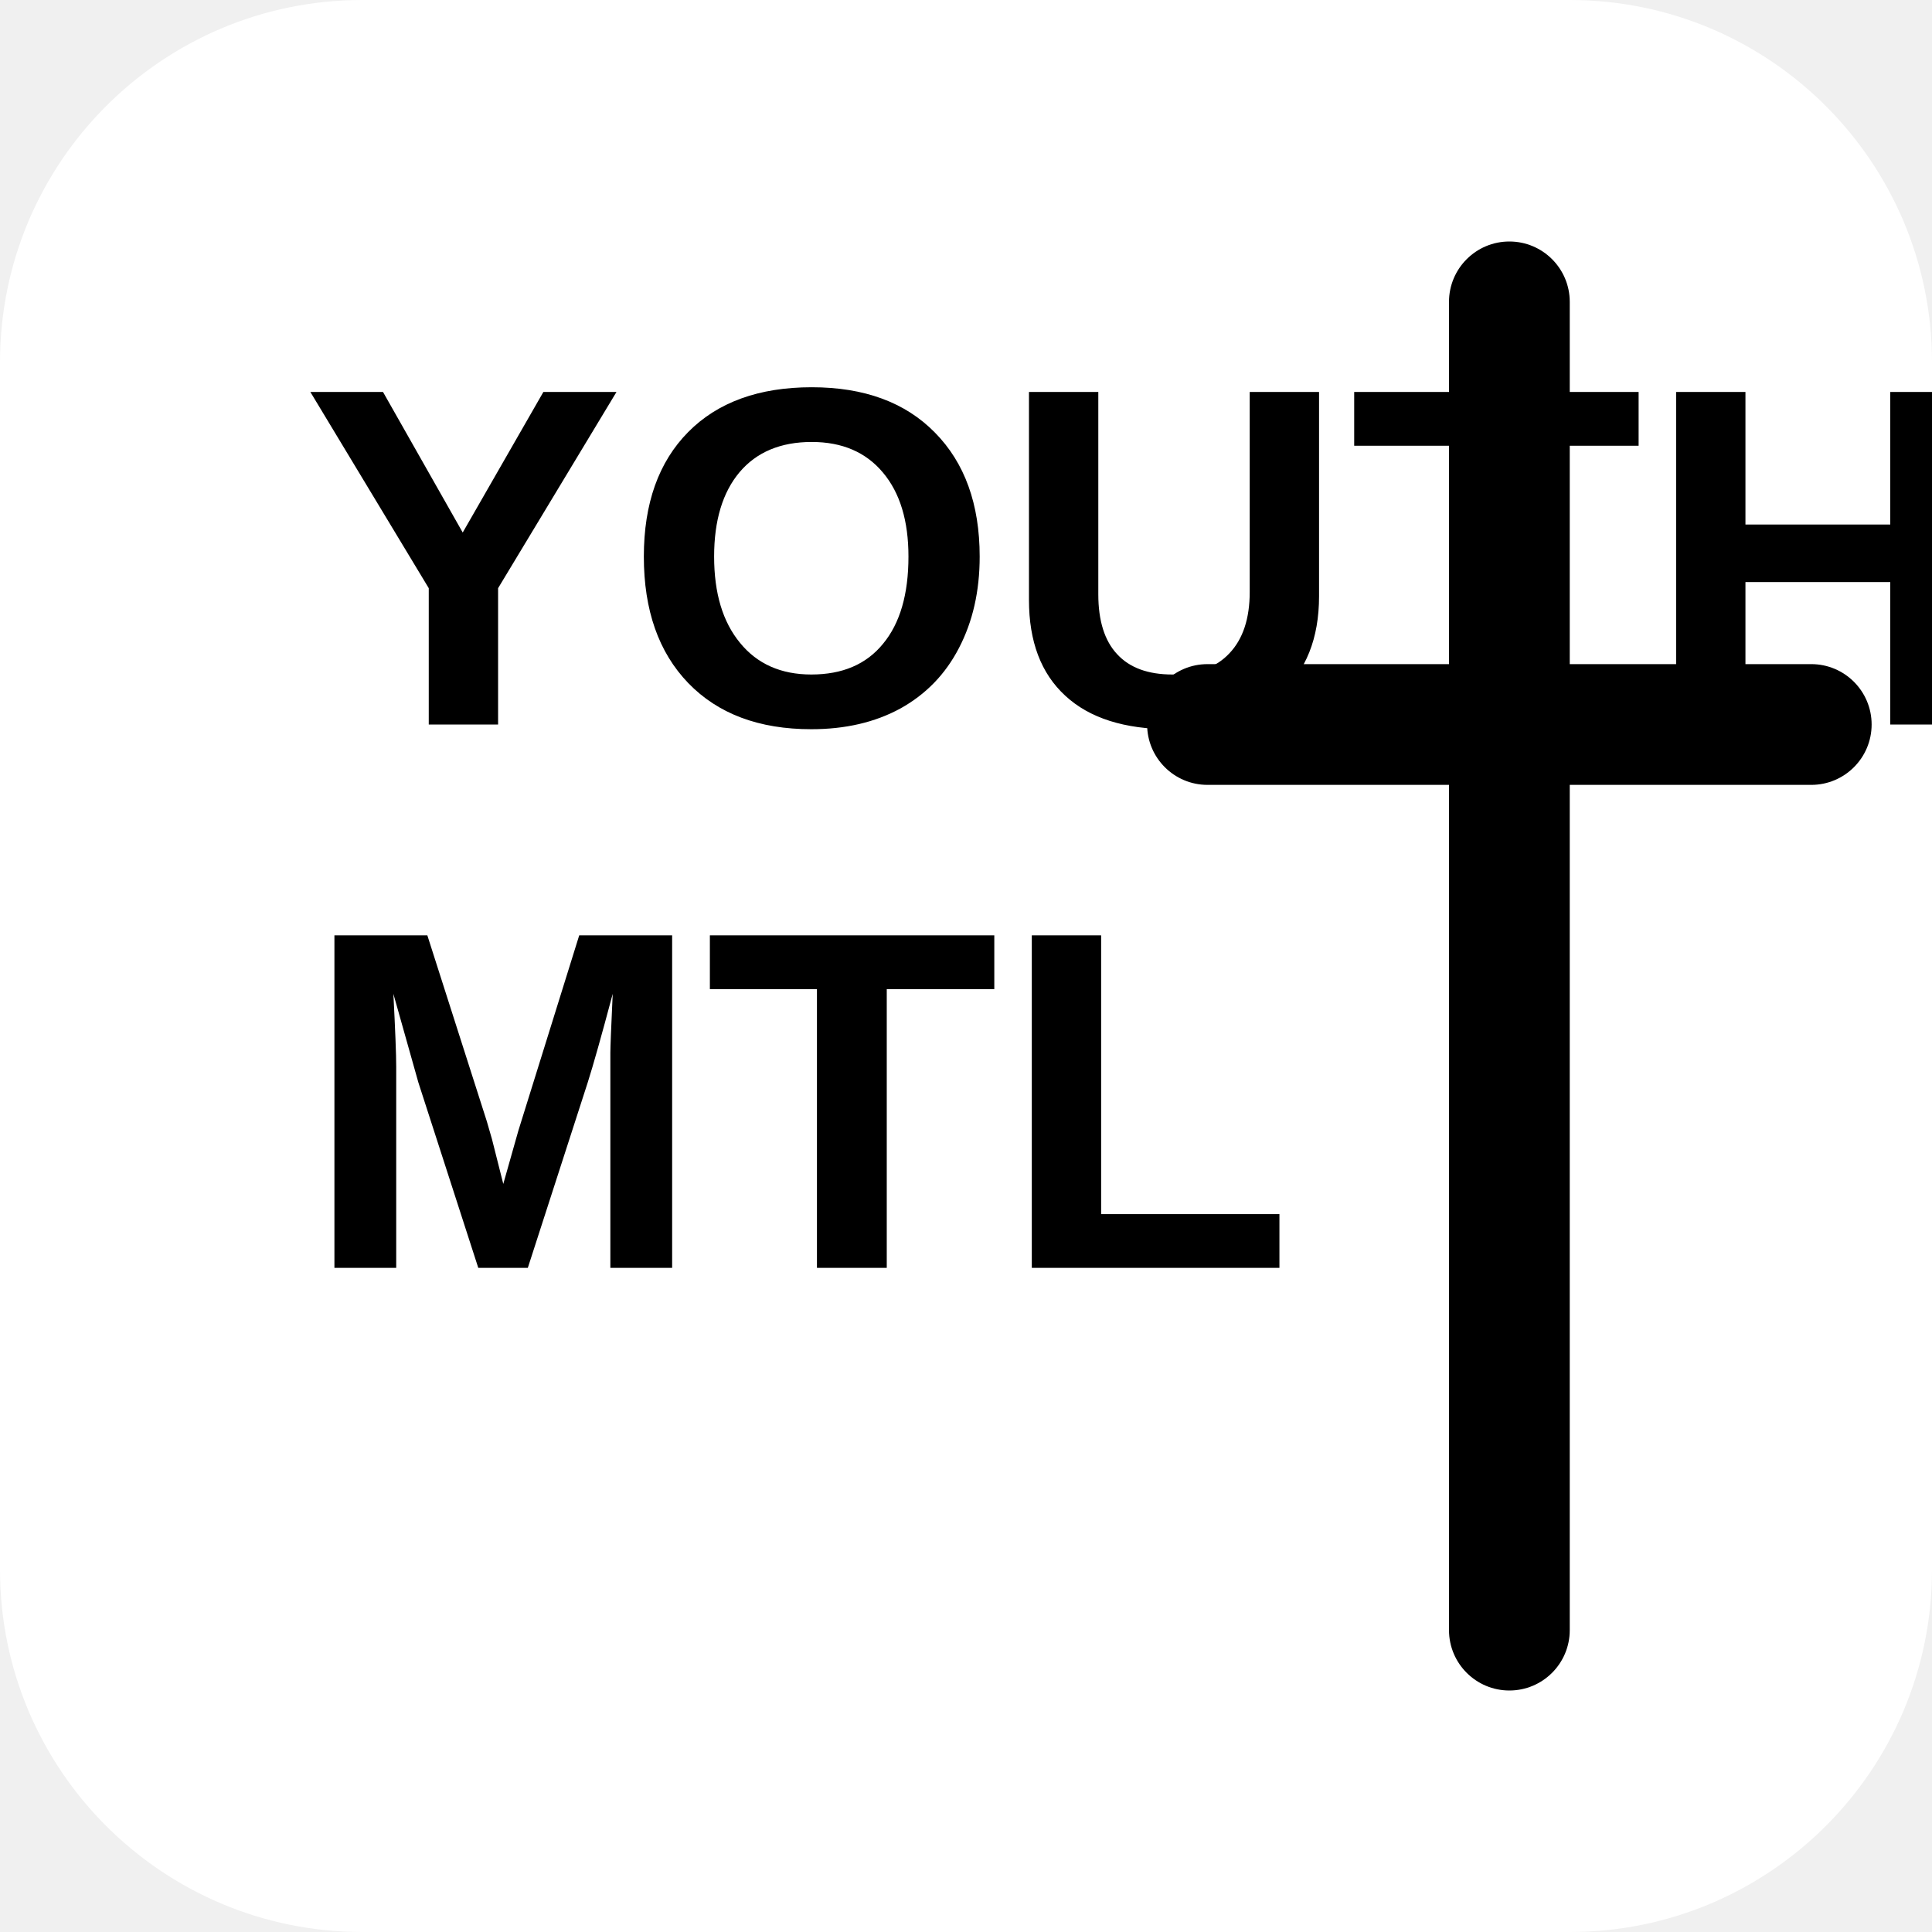
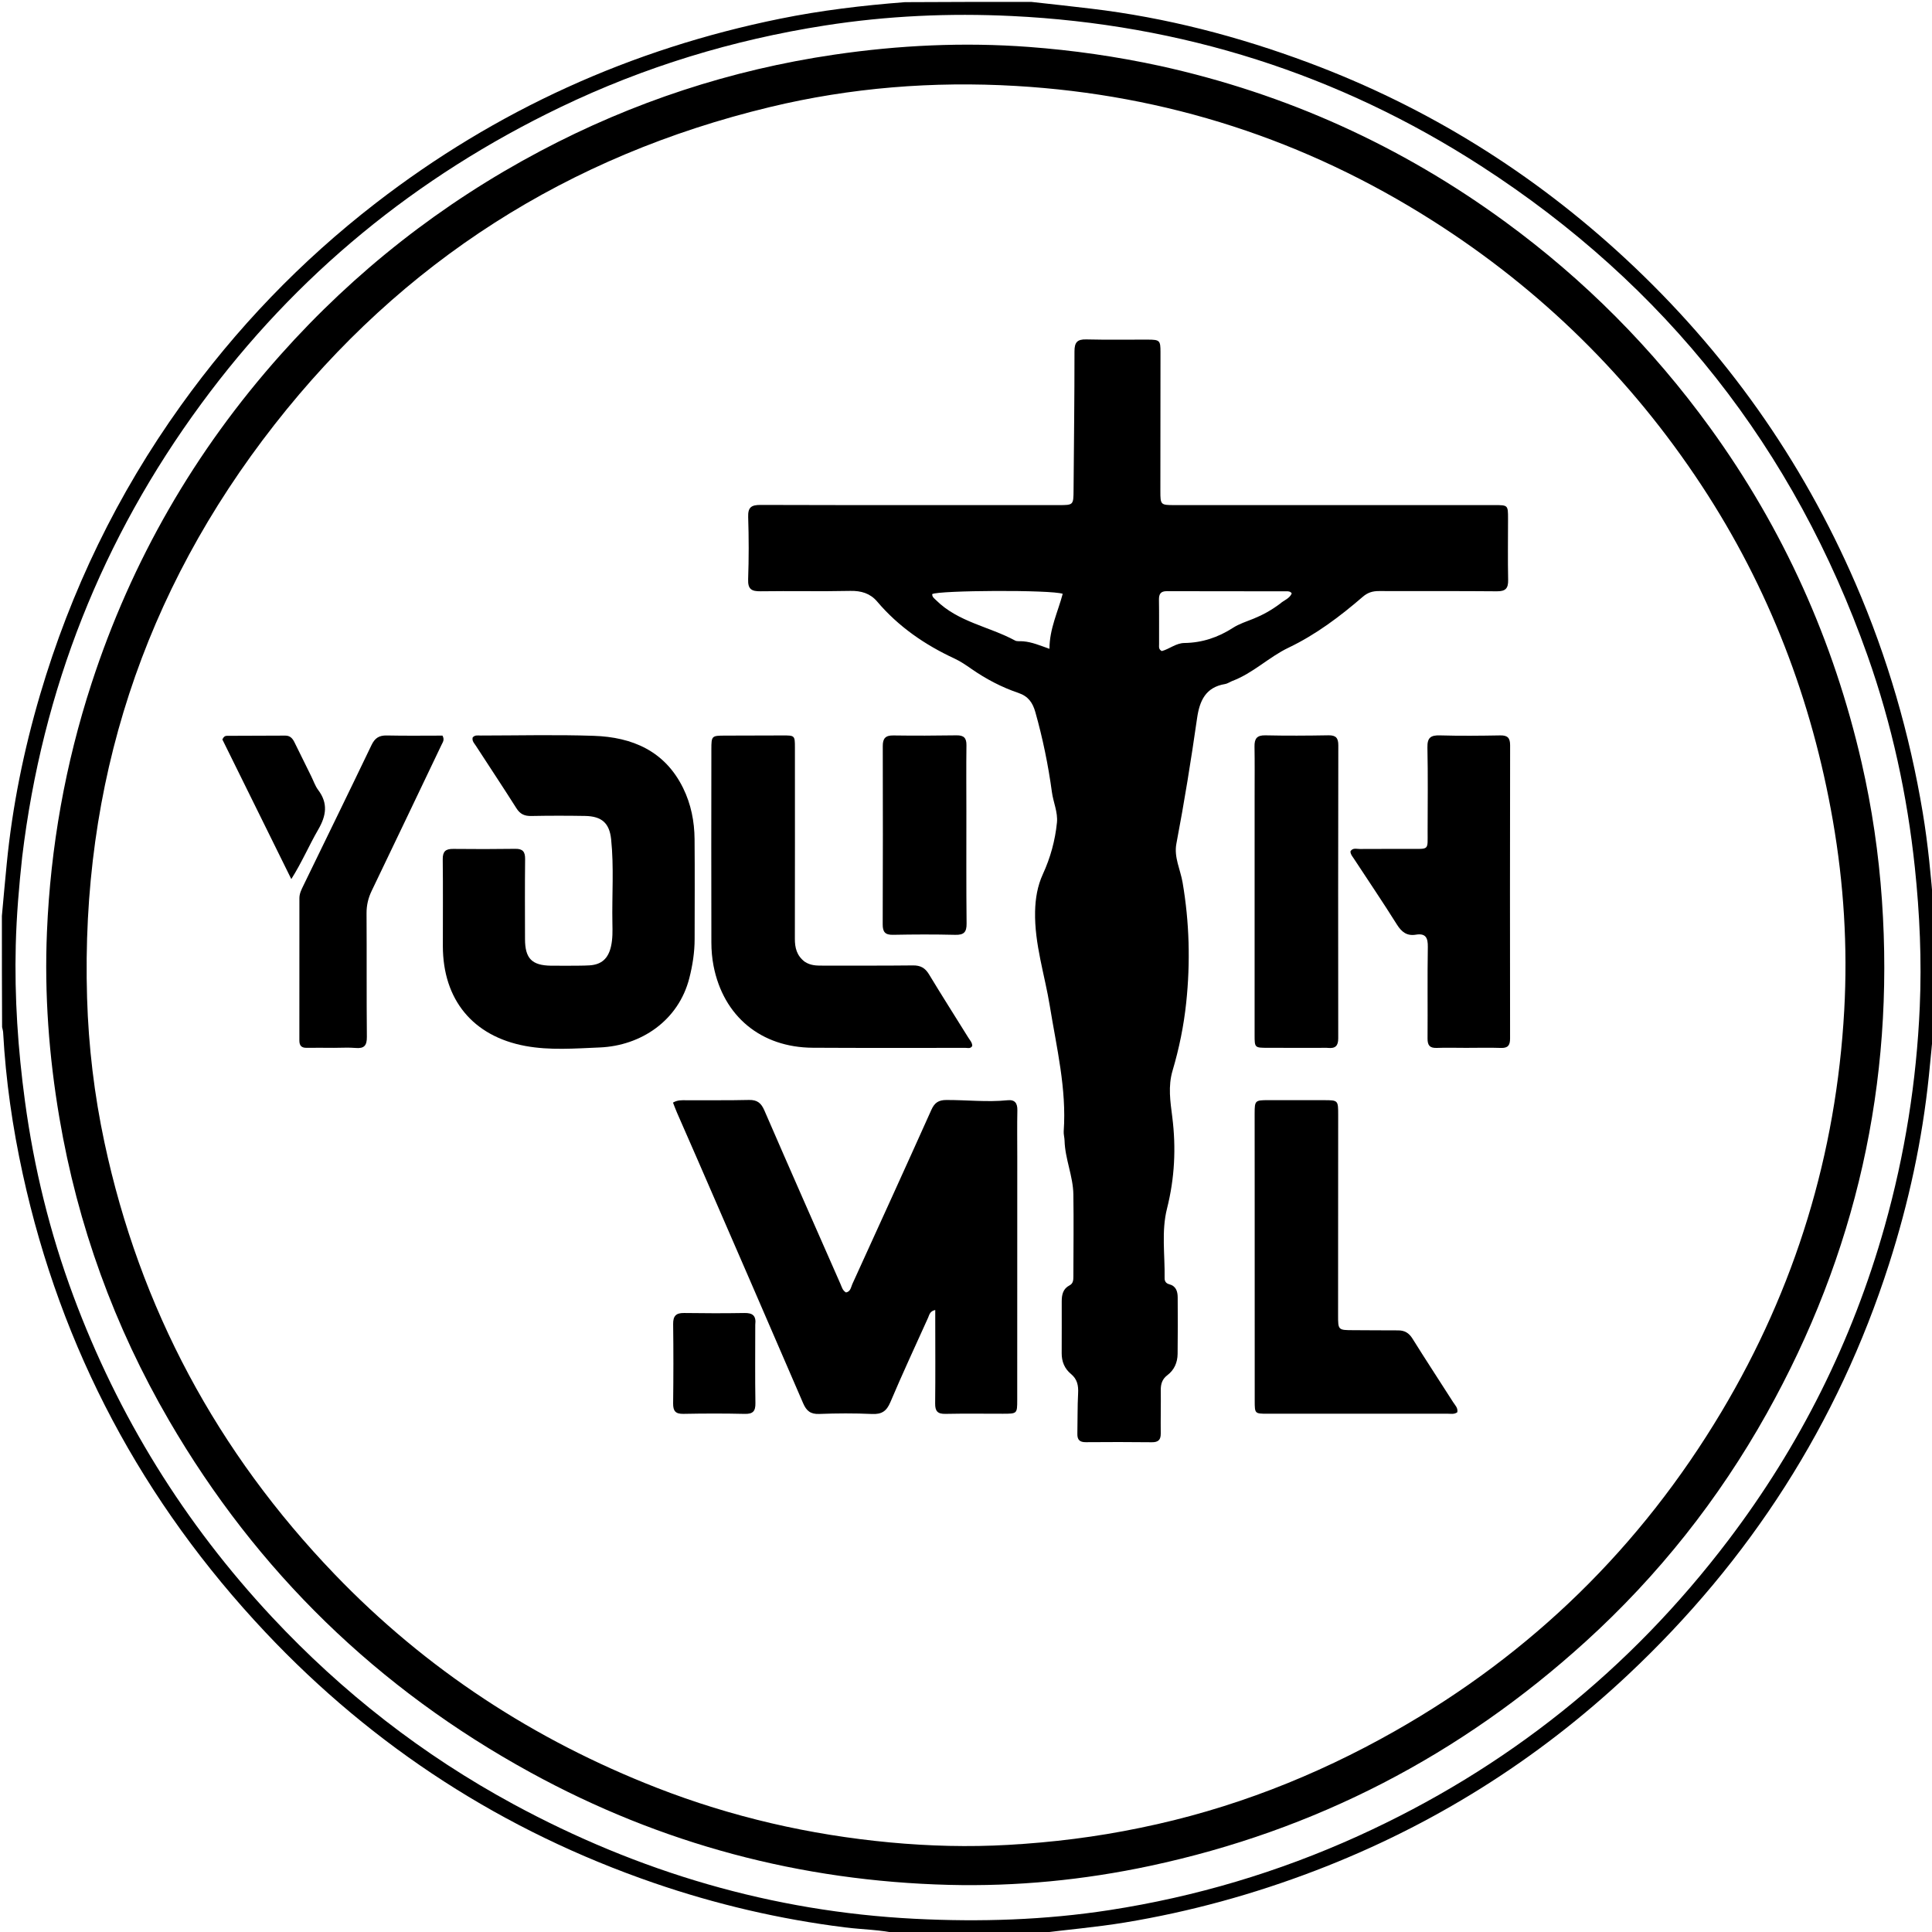
- <svg xmlns="http://www.w3.org/2000/svg" viewBox="0 0 64 64">
-   <rect width="64" height="64" rx="12" fill="#ffffff" />
-   <text x="10" y="24" font-family="Arial, Helvetica, sans-serif" font-size="16" font-weight="900" fill="#000000">YOUTH</text>
-   <text x="10" y="42" font-family="Arial, Helvetica, sans-serif" font-size="16" font-weight="900" fill="#000000">MTL</text>
-   <rect x="48" y="8" width="4" height="48" rx="2" fill="#000000" />
-   <rect x="38" y="22" width="24" height="4" rx="2" fill="#000000" />
+ <svg xmlns="http://www.w3.org/2000/svg" version="1.1" id="Layer_1" x="0px" y="0px" width="100%" viewBox="0 0 1024 1024" enable-background="new 0 0 1024 1024" xml:space="preserve">
+   <rect x="0" y="0" width="100%" height="100%" fill="white" />
+   <path fill="#000000" opacity="1" stroke="none" d=" M1025,542.531   C1024.118,552.079 1023.28,561.162 1022.346,570.236   C1018.845,604.259 1011.635,637.514 1001.202,670.054   C974.075,754.658 927.454,827.039 862.842,887.699   C814.491,933.092 759.194,967.745 697.104,991.494   C664.349,1004.023 630.749,1013.27 596.206,1018.965   C580.814,1021.503 565.215,1022.786 549.355,1024.819   C524.979,1025 500.958,1025 476.469,1025   C466.755,1022.721 457.219,1022.735 447.835,1021.555   C413.207,1017.203 379.435,1009.327 346.469,997.97   C266.975,970.585 198.22,926.238 140.673,865.129   C75.646,796.076 32.349,715.147 12.057,622.243   C6.656,597.514 3.038,572.516 1.664,547.217   C1.62,546.399 1.368,545.592 1.107,544.39   C1,524.646 1,505.292 1,485.469   C1.858,475.909 2.688,466.816 3.578,457.728   C6.551,427.36 12.597,397.61 21.205,368.339   C37.473,313.023 62.248,261.859 95.817,214.995   C125.02,174.226 159.423,138.381 199.1,107.707   C262.911,58.374 334.51,25.934 413.516,9.911   C435.204,5.512 457.168,2.879 479.624,1.145   C502.021,1 524.042,1 546.531,1   C557.395,2.189 567.795,3.343 578.186,4.575   C617.88,9.281 656.267,19.271 693.664,33.239   C756.594,56.745 812.564,91.635 861.715,137.265   C914.299,186.083 954.999,243.453 983.531,309.417   C1000.399,348.416 1012.129,388.872 1019.097,430.734   C1021.881,447.459 1023.465,464.337 1024.86,481.621   C1025,502.021 1025,522.042 1025,542.531  M11.766,454.104   C10.07,469.659 8.755,485.248 8.354,500.889   C7.646,528.568 9.514,556.096 13.213,583.537   C17.988,618.963 26.461,653.48 38.906,686.941   C62.607,750.67 97.768,807.41 144.207,857.112   C181.493,897.019 224.087,930.233 272.06,956.222   C338.435,992.181 409.209,1013.184 484.898,1017.003   C519.453,1018.747 553.861,1017.675 588.004,1012.399   C633.632,1005.348 677.556,992.301 719.688,973.193   C798.416,937.487 863.856,885.151 916.031,816.364   C954.076,766.206 981.797,710.772 998.894,650.079   C1009.631,611.964 1015.8,573.109 1017.517,533.611   C1018.587,508.981 1017.498,484.368 1014.908,459.79   C1010.859,421.383 1002.718,383.935 989.85,347.561   C951.036,237.845 882.779,151.163 785.062,88.023   C709.428,39.152 626.285,12.871 536.375,8.496   C503.223,6.883 470.09,8.377 437.246,13.507   C388.425,21.133 341.578,35.388 297.025,56.82   C220.667,93.55 156.917,145.641 106.668,214.014   C54.166,285.451 22.505,365.162 11.766,454.104  z" />
+   <path fill="#000000" opacity="1" stroke="none" d=" M614.796,34.928   C681.873,49.696 742.739,77.334 797.781,117.568   C839.64,148.166 875.818,184.539 906.295,226.589   C945.245,280.329 971.876,339.608 986.691,404.205   C992.193,428.191 995.752,452.491 997.464,477.101   C1004.201,573.945 983.712,664.608 936.355,749.262   C910.919,794.729 878.906,835.12 840.404,870.087   C774.143,930.263 697.237,970.248 609.537,988.957   C574.408,996.451 538.831,999.937 502.91,999.019   C424.29,997.01 350.347,977.337 281.327,939.538   C200.174,895.095 136.159,832.897 89.64,752.956   C60.568,702.997 41.147,649.434 31.456,592.325   C25.918,559.686 23.493,526.877 24.887,493.869   C26.783,448.949 34.578,405.02 48.531,362.193   C69.736,297.1 103.186,239.077 148.703,188.03   C188.131,143.812 234.062,107.781 286.432,80.04   C335.43,54.086 387.393,37.005 442.238,28.957   C476.425,23.94 510.821,22.3 545.326,24.879   C568.561,26.615 591.596,29.909 614.796,34.928  M604.467,968.761   C652.193,959.001 697.003,941.512 739.303,917.525   C811.906,876.356 869.635,819.918 912.44,748.244   C951.595,682.682 973.236,611.675 977.478,535.527   C979.352,501.879 977.254,468.283 971.472,435.017   C960.353,371.037 937.599,311.558 901.844,257.246   C864.382,200.342 816.87,153.571 759.354,117.003   C691.9,74.116 618.184,50.228 538.486,45.557   C494.583,42.985 450.948,46.422 408.065,56.749   C301.179,82.49 213.255,138.539 145.602,224.924   C75.898,313.928 42.762,415.591 46.151,528.891   C46.924,554.74 49.973,580.299 55.367,605.545   C74.152,693.47 115.167,769.67 177.377,834.405   C225.805,884.798 283.008,922.157 348.087,947.55   C387.882,963.077 429.124,972.529 471.584,976.512   C492.471,978.471 513.429,979.022 534.448,977.822   C557.746,976.492 580.801,973.684 604.467,968.761  z" />
+   <path fill="#000000" opacity="1" stroke="none" d=" M652.909,361.028   C651.496,361.652 650.467,362.365 649.353,362.546   C638.991,364.231 635.798,371.424 634.465,380.734   C631.284,402.956 627.712,425.12 623.506,447.179   C622.144,454.321 625.629,460.884 626.796,467.718   C630.406,488.855 630.969,509.974 628.728,531.324   C627.433,543.658 624.974,555.671 621.485,567.457   C619.015,575.803 620.298,583.835 621.335,592.057   C623.395,608.383 622.601,624.477 618.539,640.566   C615.502,652.597 617.472,665.098 617.267,677.391   C617.24,679.061 617.975,680.23 619.718,680.68   C623.313,681.608 624.178,684.451 624.199,687.615   C624.263,697.613 624.297,707.612 624.159,717.608   C624.097,722.127 622.422,726.096 618.693,728.908   C616.043,730.907 615.194,733.503 615.237,736.745   C615.338,744.409 615.127,752.076 615.222,759.74   C615.264,763.164 613.901,764.457 610.472,764.418   C598.809,764.286 587.143,764.284 575.479,764.387   C572.228,764.416 570.957,763.083 571.026,759.944   C571.184,752.785 571.041,745.612 571.42,738.466   C571.638,734.352 570.974,730.984 567.639,728.231   C564.249,725.433 562.689,721.67 562.716,717.213   C562.771,708.048 562.725,698.883 562.738,689.718   C562.742,686.236 563.396,683.062 566.889,681.269   C568.859,680.258 568.907,678.375 568.91,676.513   C568.935,662.016 569.129,647.517 568.905,633.024   C568.755,623.342 564.488,614.254 564.239,604.534   C564.196,602.875 563.674,601.205 563.789,599.57   C565.365,577.031 560.013,555.325 556.448,533.337   C553.741,516.648 548.264,500.376 548.617,483.178   C548.76,476.226 549.875,469.555 552.749,463.299   C556.752,454.585 559.245,445.486 560.2,436.007   C560.757,430.487 558.278,425.299 557.543,419.881   C555.597,405.546 552.694,391.401 548.761,377.45   C547.321,372.342 544.952,369.019 539.758,367.259   C530.896,364.256 522.635,359.918 514.921,354.56   C512.052,352.567 509.132,350.542 505.98,349.081   C490.214,341.778 476.222,332.168 464.901,318.819   C461.255,314.521 456.477,313.059 450.66,313.189   C434.838,313.54 419,313.148 403.173,313.387   C398.342,313.461 396.339,312.305 396.527,307.022   C396.92,296.038 396.908,285.022 396.549,274.036   C396.379,268.846 398.222,267.608 403.151,267.622   C455.807,267.776 508.465,267.718 561.122,267.716   C568.959,267.716 568.947,267.71 569.009,259.717   C569.199,235.227 569.515,210.737 569.498,186.247   C569.495,181.472 570.929,179.776 575.746,179.897   C586.571,180.168 597.407,179.967 608.238,180.006   C614.731,180.029 615.085,180.388 615.082,186.732   C615.072,211.228 615.036,235.723 615.021,260.219   C615.017,267.592 615.145,267.713 622.552,267.713   C679.042,267.713 735.532,267.708 792.022,267.709   C799.261,267.709 799.282,267.722 799.289,274.837   C799.299,285.668 799.112,296.503 799.346,307.329   C799.443,311.837 798.019,313.443 793.364,313.398   C772.536,313.198 751.705,313.37 730.876,313.273   C727.533,313.258 724.918,314.051 722.301,316.309   C710.169,326.778 697.43,336.374 682.851,343.34   C672.482,348.294 664.183,356.814 652.909,361.028  M678.478,319.958   C680.51,318.105 683.494,317.293 684.656,314.515   C683.914,313.414 682.881,313.397 681.89,313.396   C660.743,313.376 639.595,313.4 618.447,313.33   C615.088,313.319 614.222,314.919 614.273,317.977   C614.403,325.801 614.298,333.629 614.336,341.455   C614.343,342.717 613.978,344.196 615.796,345.08   C619.768,344.025 623.295,340.862 627.711,340.803   C637.14,340.676 645.578,337.86 653.489,332.766   C656.803,330.632 660.722,329.406 664.423,327.908   C669.238,325.96 673.745,323.496 678.478,319.958  M542.371,339.917   C546.99,340.297 551.257,342.139 556.231,343.883   C556.272,333.173 560.779,324.154 563.254,314.736   C557.317,312.521 497.408,312.867 494.09,314.893   C494.017,316.447 495.221,317.195 496.147,318.115   C507.825,329.73 524.267,332.047 538.069,339.522   C539.004,340.029 540.363,339.755 542.371,339.917  z" />
+   <path fill="#000000" opacity="1" stroke="none" d=" M539.176,613   C539.169,656.321 539.167,699.142 539.148,741.963   C539.145,749.292 539.11,749.303 531.595,749.311   C521.431,749.321 511.264,749.167 501.105,749.381   C496.94,749.468 495.602,747.945 495.65,743.852   C495.821,729.192 495.708,714.528 495.703,699.866   C495.702,698.094 495.702,696.323 495.702,694.336   C492.797,694.924 492.57,696.945 491.87,698.497   C485.153,713.368 478.267,728.169 471.907,743.192   C469.892,747.952 467.339,749.676 462.202,749.441   C452.891,749.016 443.536,749.06 434.22,749.424   C429.595,749.604 427.431,747.813 425.672,743.73   C407.097,700.608 388.358,657.557 369.653,614.492   C366.071,606.244 362.426,598.024 358.837,589.779   C358.061,587.999 357.398,586.169 356.697,584.398   C359.142,582.958 361.344,583.158 363.473,583.148   C374.636,583.094 385.804,583.269 396.961,583   C401.332,582.894 403.433,584.621 405.129,588.534   C418.441,619.239 431.955,649.857 445.443,680.486   C446.16,682.113 446.573,684.013 448.411,685.034   C450.865,684.547 451,682.237 451.771,680.546   C465.791,649.786 479.829,619.034 493.664,588.192   C495.353,584.425 497.489,583.04 501.565,583.023   C512.386,582.979 523.2,584.255 534.024,583.152   C537.922,582.755 539.3,584.71 539.222,588.509   C539.057,596.503 539.175,604.503 539.176,613  z" />
+   <path fill="#000000" opacity="1" stroke="none" d=" M300.996,511.861   C305.156,511.803 308.829,511.887 312.482,511.66   C318.885,511.261 322.372,507.983 323.82,501.717   C324.773,497.59 324.666,493.44 324.586,489.288   C324.3,474.475 325.453,459.63 323.914,444.85   C323.016,436.222 318.907,432.615 310.058,432.467   C300.564,432.309 291.064,432.307 281.572,432.491   C278.044,432.56 275.691,431.519 273.744,428.445   C266.707,417.331 259.422,406.374 252.266,395.334   C251.397,393.993 250.069,392.766 250.527,390.878   C251.683,389.464 253.272,389.847 254.713,389.846   C274.705,389.834 294.713,389.333 314.682,390.001   C335.166,390.685 352.412,398.035 362.07,417.686   C366.248,426.187 368.055,435.338 368.137,444.743   C368.292,462.4 368.184,480.06 368.168,497.719   C368.161,504.746 367.089,511.628 365.357,518.43   C359.621,540.964 339.723,554.279 317.873,555.176   C304.772,555.714 291.486,556.794 278.49,554.393   C250.572,549.234 234.759,529.802 234.722,501.445   C234.702,486.119 234.844,470.791 234.661,455.466   C234.611,451.281 236.173,449.889 240.195,449.938   C251.188,450.071 262.186,450.044 273.179,449.897   C277.119,449.844 278.36,451.5 278.32,455.304   C278.17,469.463 278.225,483.624 278.267,497.785   C278.297,508.017 281.919,511.684 292.005,511.839   C294.836,511.883 297.668,511.856 300.996,511.861  z" />
+   <path fill="#000000" opacity="1" stroke="none" d=" M426.484,509.713   C429.595,511.789 432.761,511.802 435.943,511.798   C451.932,511.778 467.922,511.873 483.91,511.693   C487.886,511.648 490.347,513.028 492.399,516.427   C499.198,527.687 506.271,538.78 513.216,549.951   C514.078,551.336 515.311,552.572 515.32,554.35   C514.447,555.963 512.96,555.394 511.728,555.394   C484.746,555.402 457.764,555.482 430.783,555.327   C403.357,555.17 383.43,538.7 378.201,511.969   C377.408,507.912 377.052,503.708 377.043,499.571   C376.964,465.428 376.996,431.284 377.04,397.141   C377.049,389.982 377.212,389.905 384.333,389.886   C394.492,389.859 404.652,389.839 414.812,389.803   C421.197,389.78 421.319,389.847 421.322,396.106   C421.336,429.917 421.358,463.728 421.294,497.538   C421.285,502.283 422.24,506.452 426.484,509.713  z" />
+   <path fill="#000000" opacity="1" stroke="none" d=" M665.006,628   C664.995,615.003 664.956,602.507 664.985,590.01   C665.001,583.333 665.277,583.107 672.129,583.102   C681.96,583.095 691.791,583.098 701.622,583.113   C709.248,583.125 709.266,583.136 709.264,590.999   C709.251,626.323 709.227,661.647 709.209,696.971   C709.205,705.027 709.211,705.007 717.492,705.025   C725.323,705.042 733.154,705.15 740.984,705.13   C744.446,705.121 746.753,706.451 748.661,709.518   C755.699,720.833 763.052,731.953 770.204,743.198   C771.223,744.8 772.871,746.266 772.391,748.548   C770.711,749.755 768.824,749.284 767.053,749.286   C735.228,749.316 703.403,749.312 671.578,749.301   C665.087,749.299 665.026,749.205 665.025,742.471   C665.02,704.48 665.013,666.49 665.006,628  z" />
+   <path fill="#000000" opacity="1" stroke="none" d=" M777,555.387   C771.503,555.381 766.499,555.227 761.509,555.418   C757.787,555.561 756.602,554.016 756.63,550.405   C756.752,534.247 756.51,518.084 756.774,501.929   C756.854,497.048 755.666,494.546 750.427,495.401   C745.676,496.177 742.881,493.991 740.376,489.995   C732.946,478.145 725.092,466.562 717.422,454.862   C716.705,453.768 715.748,452.758 715.771,451.219   C716.964,449.224 718.994,449.991 720.684,449.977   C729.513,449.902 738.343,449.972 747.172,449.938   C757.695,449.897 756.648,450.92 756.668,440.672   C756.697,425.845 756.877,411.014 756.564,396.194   C756.454,391.011 758.255,389.627 763.192,389.771   C773.844,390.083 784.515,389.963 795.174,389.778   C799.069,389.711 800.399,391.109 800.391,395.011   C800.297,446.821 800.297,498.631 800.369,550.442   C800.374,554.056 799.224,555.553 795.49,555.427   C789.5,555.224 783.497,555.382 777,555.387  z" />
+   <path fill="#000000" opacity="1" stroke="none" d=" M698.966,555.4   C689.648,555.39 680.823,555.385 671.998,555.367   C664.982,555.352 664.968,555.344 664.968,548.52   C664.967,506.062 664.974,463.604 664.976,421.147   C664.976,412.655 665.065,404.162 664.919,395.673   C664.849,391.565 666.119,389.645 670.657,389.745   C681.807,389.992 692.968,389.921 704.121,389.728   C708.069,389.66 709.34,391.17 709.333,395.004   C709.24,446.786 709.22,498.568 709.291,550.35   C709.296,554.34 707.749,555.788 703.953,555.417   C702.469,555.272 700.958,555.398 698.966,555.4  z" />
+   <path fill="#000000" opacity="1" stroke="none" d=" M176.999,555.377   C171.838,555.367 167.175,555.297 162.514,555.368   C159.755,555.41 158.667,554.176 158.671,551.46   C158.71,526.318 158.697,501.176 158.69,476.034   C158.69,473.606 159.758,471.518 160.772,469.43   C172.837,444.577 184.991,419.767 196.932,394.856   C198.705,391.158 200.973,389.726 205.024,389.816   C214.964,390.037 224.912,389.888 234.521,389.888   C235.734,392.092 234.695,393.353 234.065,394.671   C221.731,420.498 209.423,446.339 197.012,472.129   C195.166,475.966 194.251,479.801 194.279,484.096   C194.42,505.907 194.238,527.721 194.446,549.531   C194.489,554.12 193.076,555.849 188.483,555.443   C184.848,555.121 181.162,555.377 176.999,555.377  z" />
+   <path fill="#000000" opacity="1" stroke="none" d=" M512.2,430   C512.209,450.164 512.103,469.83 512.312,489.492   C512.361,494.082 510.881,495.592 506.295,495.479   C495.303,495.208 484.297,495.255 473.302,495.467   C469.103,495.548 467.836,493.937 467.851,489.902   C467.965,458.406 467.962,426.91 467.886,395.414   C467.876,391.387 469.314,389.746 473.456,389.804   C484.619,389.961 495.788,389.924 506.95,389.745   C510.834,389.683 512.286,391.11 512.236,395.005   C512.086,406.501 512.193,418.001 512.2,430  z" />
+   <path fill="#000000" opacity="1" stroke="none" d=" M400.302,702.156   C400.301,716.296 400.159,729.959 400.384,743.617   C400.456,747.953 399.127,749.494 394.698,749.388   C383.876,749.129 373.04,749.165 362.215,749.372   C358.019,749.452 356.723,747.849 356.773,743.797   C356.946,729.805 356.968,715.808 356.781,701.816   C356.723,697.484 358.292,695.854 362.581,695.919   C373.241,696.08 383.907,696.098 394.566,695.922   C398.798,695.852 400.922,697.229 400.302,702.156  z" />
+   <path fill="#000000" opacity="1" stroke="none" d=" M164.861,411.243   C166.214,413.959 167.053,416.601 168.629,418.687   C173.991,425.786 172.914,432.368 168.654,439.705   C163.838,447.999 160.088,456.912 154.395,465.935   C142.141,441.113 129.886,416.291 117.851,391.913   C118.624,390.335 119.419,390.006 120.251,390.002   C130.566,389.947 140.882,389.95 151.197,389.888   C153.769,389.873 155.073,391.38 156.086,393.455   C158.931,399.285 161.816,405.095 164.861,411.243  z" />
</svg>
